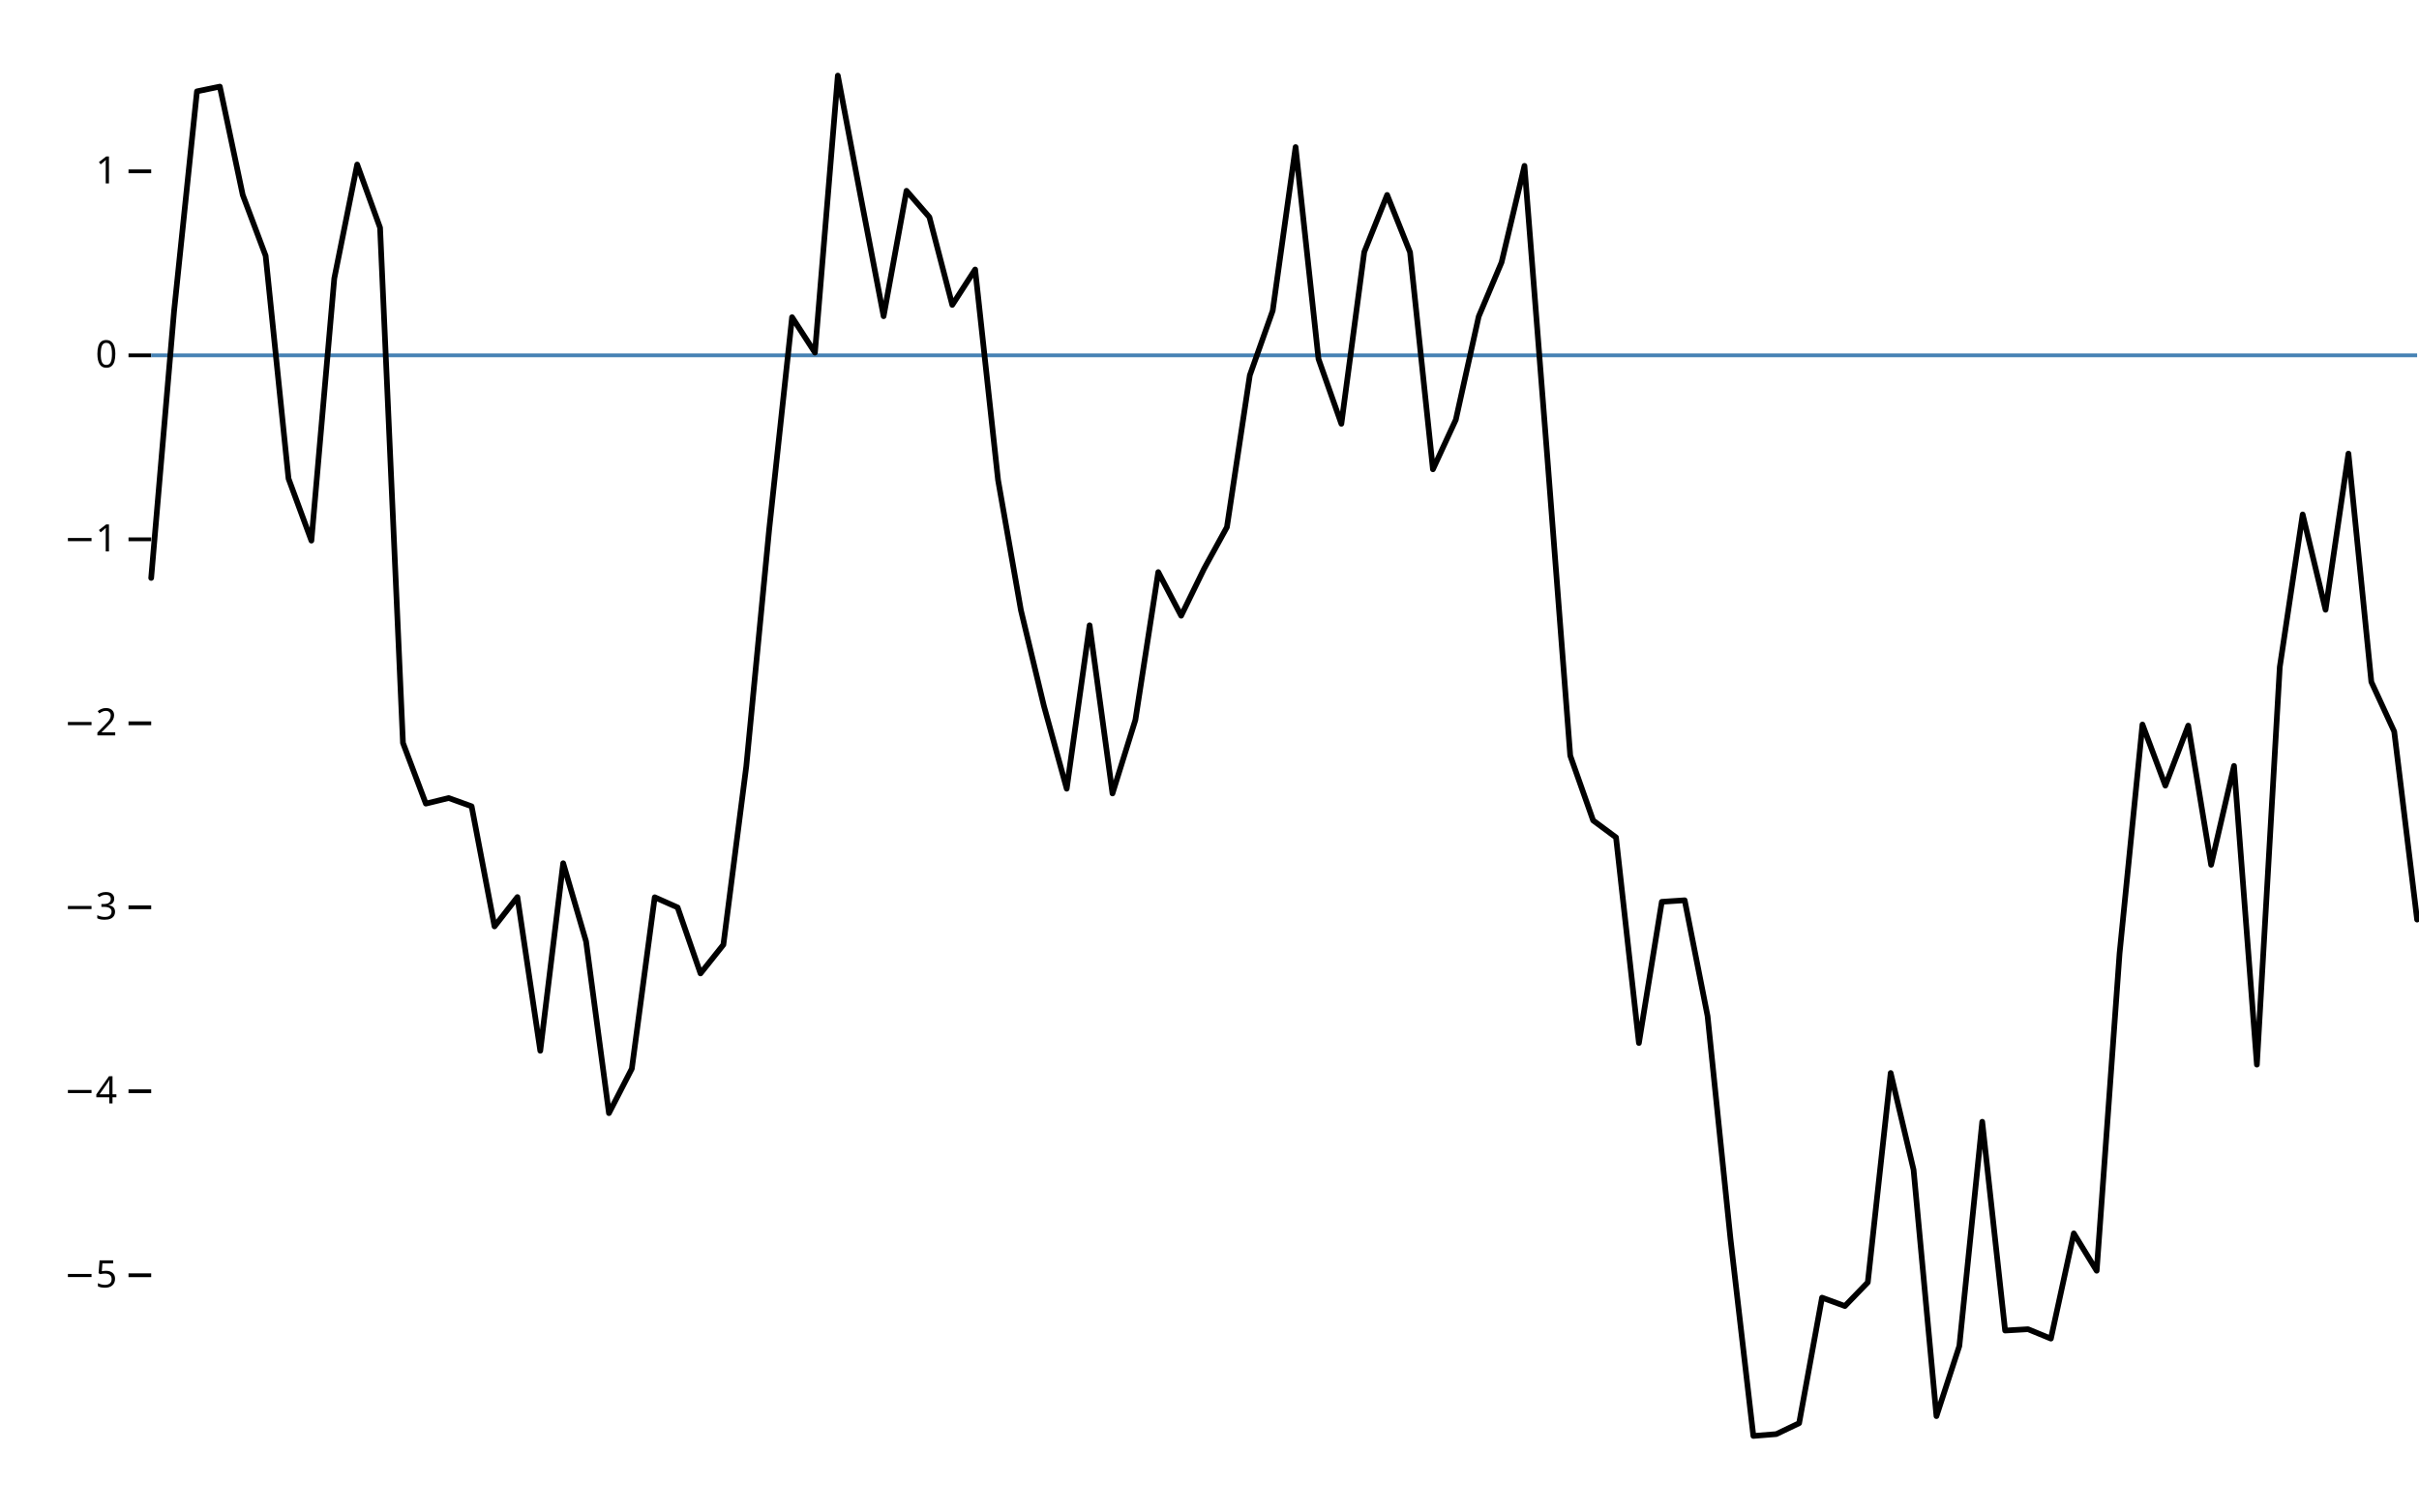
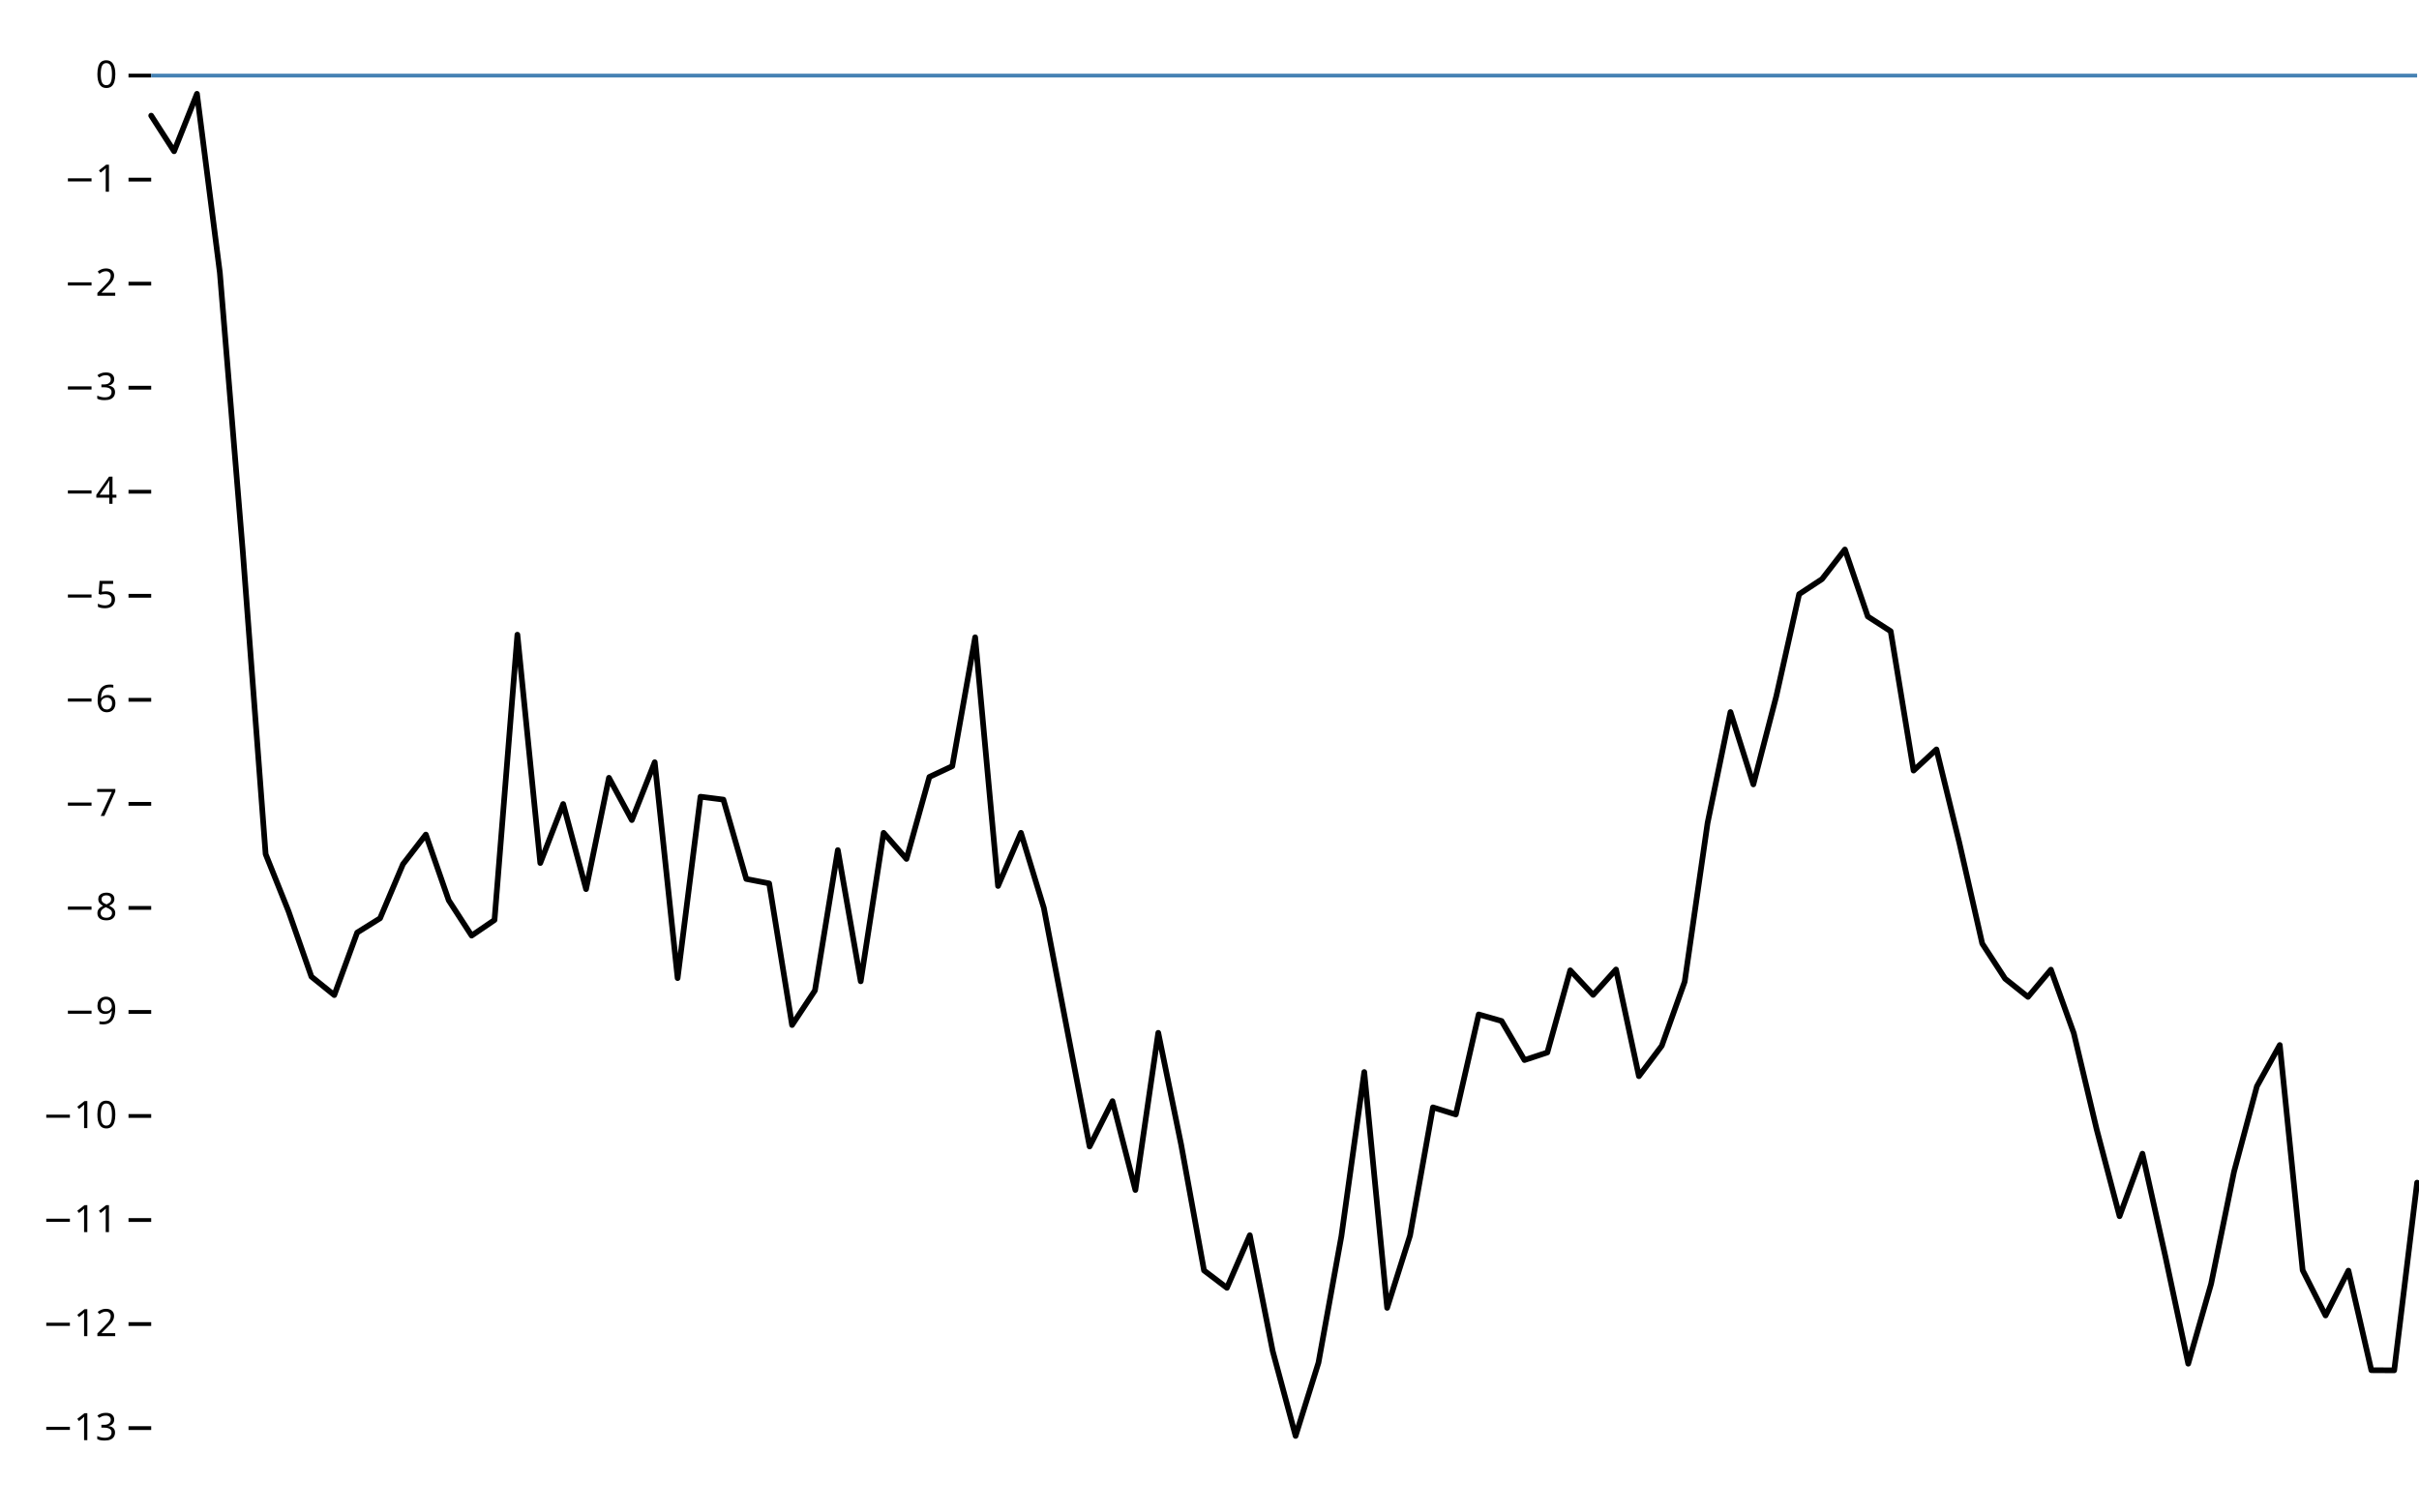
<svg xmlns="http://www.w3.org/2000/svg" class="plot-d6a7b5" fill="currentColor" font-family="system-ui, sans-serif" font-size="10" text-anchor="middle" width="640" height="400" viewBox="0 0 640 400" style="color: black; background-color: white;">
  <style>.plot-d6a7b5 {
  display: block;
  background: white;
  height: auto;
  height: intrinsic;
  max-width: 100%;
}
.plot-d6a7b5 text,
.plot-d6a7b5 tspan {
  white-space: pre;
}</style>
  <g aria-label="y-axis tick" fill="none" stroke="currentColor">
-     <path transform="translate(40,337.4788)" d="M0,0L-6,0" />
-     <path transform="translate(40,288.7893)" d="M0,0L-6,0" />
-     <path transform="translate(40,240.0998)" d="M0,0L-6,0" />
-     <path transform="translate(40,191.4103)" d="M0,0L-6,0" />
-     <path transform="translate(40,142.7208)" d="M0,0L-6,0" />
-     <path transform="translate(40,94.03126)" d="M0,0L-6,0" />
-     <path transform="translate(40,45.34174)" d="M0,0L-6,0" />
+     <path transform="translate(40,377.9239)" d="M0,0L-6,0" />
+     <path transform="translate(40,350.3913)" d="M0,0L-6,0" />
+     <path transform="translate(40,322.8586)" d="M0,0L-6,0" />
+     <path transform="translate(40,295.326)" d="M0,0L-6,0" />
+     <path transform="translate(40,267.7934)" d="M0,0L-6,0" />
+     <path transform="translate(40,240.2608)" d="M0,0L-6,0" />
+     <path transform="translate(40,212.7282)" d="M0,0L-6,0" />
+     <path transform="translate(40,185.1956)" d="M0,0L-6,0" />
+     <path transform="translate(40,157.663)" d="M0,0L-6,0" />
+     <path transform="translate(40,130.1304)" d="M0,0L-6,0" />
+     <path transform="translate(40,102.5978)" d="M0,0L-6,0" />
+     <path transform="translate(40,75.06521)" d="M0,0L-6,0" />
+     <path transform="translate(40,47.5326)" d="M0,0L-6,0" />
+     <path transform="translate(40,20)" d="M0,0L-6,0" />
  </g>
  <g aria-label="y-axis tick label" text-anchor="end" font-variant="tabular-nums" transform="translate(-9,0)">
-     <text y="0.32em" transform="translate(40,337.4788)">−5</text>
-     <text y="0.32em" transform="translate(40,288.7893)">−4</text>
-     <text y="0.32em" transform="translate(40,240.0998)">−3</text>
-     <text y="0.32em" transform="translate(40,191.4103)">−2</text>
-     <text y="0.32em" transform="translate(40,142.7208)">−1</text>
-     <text y="0.32em" transform="translate(40,94.03126)">0</text>
-     <text y="0.32em" transform="translate(40,45.34174)">1</text>
+     <text y="0.32em" transform="translate(40,377.9239)">−13</text>
+     <text y="0.32em" transform="translate(40,350.3913)">−12</text>
+     <text y="0.32em" transform="translate(40,322.8586)">−11</text>
+     <text y="0.32em" transform="translate(40,295.326)">−10</text>
+     <text y="0.32em" transform="translate(40,267.7934)">−9</text>
+     <text y="0.32em" transform="translate(40,240.2608)">−8</text>
+     <text y="0.32em" transform="translate(40,212.7282)">−7</text>
+     <text y="0.32em" transform="translate(40,185.1956)">−6</text>
+     <text y="0.32em" transform="translate(40,157.663)">−5</text>
+     <text y="0.32em" transform="translate(40,130.1304)">−4</text>
+     <text y="0.32em" transform="translate(40,102.5978)">−3</text>
+     <text y="0.32em" transform="translate(40,75.06521)">−2</text>
+     <text y="0.32em" transform="translate(40,47.5326)">−1</text>
+     <text y="0.32em" transform="translate(40,20)">0</text>
  </g>
  <g aria-label="rule" stroke="steelblue">
-     <line x1="40" x2="639.5" y1="94.031" y2="94.031" />
+     <line x1="40" x2="639.5" y1="20" y2="20" />
  </g>
  <g aria-label="line" fill="none" stroke="currentColor" stroke-width="1.5" stroke-linejoin="round" stroke-linecap="round">
-     <path d="M40,152.948L46.056,82.324L52.111,24.173L58.167,22.918L64.222,51.585L70.278,67.685L76.333,126.65L82.389,143.07L88.444,73.677L94.5,43.536L100.556,60.264L106.611,196.595L112.667,212.666L118.722,211.187L124.778,213.376L130.833,245.163L136.889,237.394L142.944,278.074L149,228.435L155.056,249.137L161.111,294.582L167.167,282.803L173.222,237.447L179.278,240.137L185.333,257.605L191.389,250.001L197.444,202.812L203.5,140.125L209.556,83.939L215.611,93.309L221.667,20L227.722,52.102L233.778,83.687L239.833,50.485L245.889,57.462L251.944,80.69L258,71.314L264.056,127.006L270.111,161.507L276.167,186.726L282.222,208.729L288.278,165.472L294.333,209.981L300.389,190.53L306.444,151.388L312.5,162.949L318.556,150.531L324.611,139.494L330.667,99.312L336.722,82.217L342.778,38.917L348.833,94.974L354.889,112.157L360.944,66.684L367,51.582L373.056,66.746L379.111,124.197L385.167,111.074L391.222,83.766L397.278,69.411L403.333,43.889L409.389,121.152L415.444,199.972L421.5,217.119L427.556,221.607L433.611,276.02L439.667,238.646L445.722,238.243L451.778,268.89L457.833,327.807L463.889,380L469.944,379.517L476,376.624L482.056,343.399L488.111,345.624L494.167,339.359L500.222,283.954L506.278,309.574L512.333,374.76L518.389,356.187L524.444,296.85L530.5,352.109L536.556,351.753L542.611,354.245L548.667,326.391L554.722,336.288L560.778,252.329L566.833,191.731L572.889,207.905L578.944,192.018L585,228.861L591.056,202.687L597.111,281.743L603.167,176.514L609.222,136.139L615.278,161.371L621.333,120.032L627.389,180.446L633.444,193.583L639.5,243.364" />
+     <path d="M40,30.603L46.056,40.03L52.111,24.822L58.167,72.155L64.222,145.748L70.278,226.028L76.333,241.15L82.389,258.449L88.444,263.337L94.5,246.788L100.556,243.012L106.611,228.695L112.667,220.856L118.722,238.258L124.778,247.596L130.833,243.466L136.889,167.958L142.944,228.388L149,212.766L155.056,235.295L161.111,205.827L167.167,217.025L173.222,201.709L179.278,258.843L185.333,210.832L191.389,211.604L197.444,232.604L203.5,233.782L209.556,271.259L215.611,262.115L221.667,224.965L227.722,259.69L233.778,220.392L239.833,227.304L245.889,205.605L251.944,202.758L258,168.646L264.056,234.459L270.111,220.386L276.167,240.254L282.222,271.902L288.278,303.401L294.333,291.393L300.389,314.914L306.444,273.318L312.5,302.911L318.556,336.212L324.611,340.81L330.667,326.883L336.722,357.551L342.778,380L348.833,360.612L354.889,327.18L360.944,283.694L367,346.105L373.056,326.969L379.111,293.049L385.167,294.928L391.222,268.45L397.278,270.189L403.333,280.529L409.389,278.521L415.444,256.778L421.5,263.287L427.556,256.557L433.611,284.798L439.667,276.739L445.722,259.787L451.778,217.788L457.833,188.43L463.889,207.58L469.944,184.299L476,157.233L482.056,153.25L488.111,145.414L494.167,163.147L500.222,167.046L506.278,203.925L512.333,198.316L518.389,223.048L524.444,249.696L530.5,258.999L536.556,263.817L542.611,256.6L548.667,273.42L554.722,298.887L560.778,321.851L566.833,305.3L572.889,332.462L578.944,360.887L585,339.749L591.056,310.105L597.111,287.483L603.167,276.547L609.222,336.152L615.278,348.12L621.333,336.254L627.389,362.606L633.444,362.638L639.5,312.963" />
  </g>
</svg>
